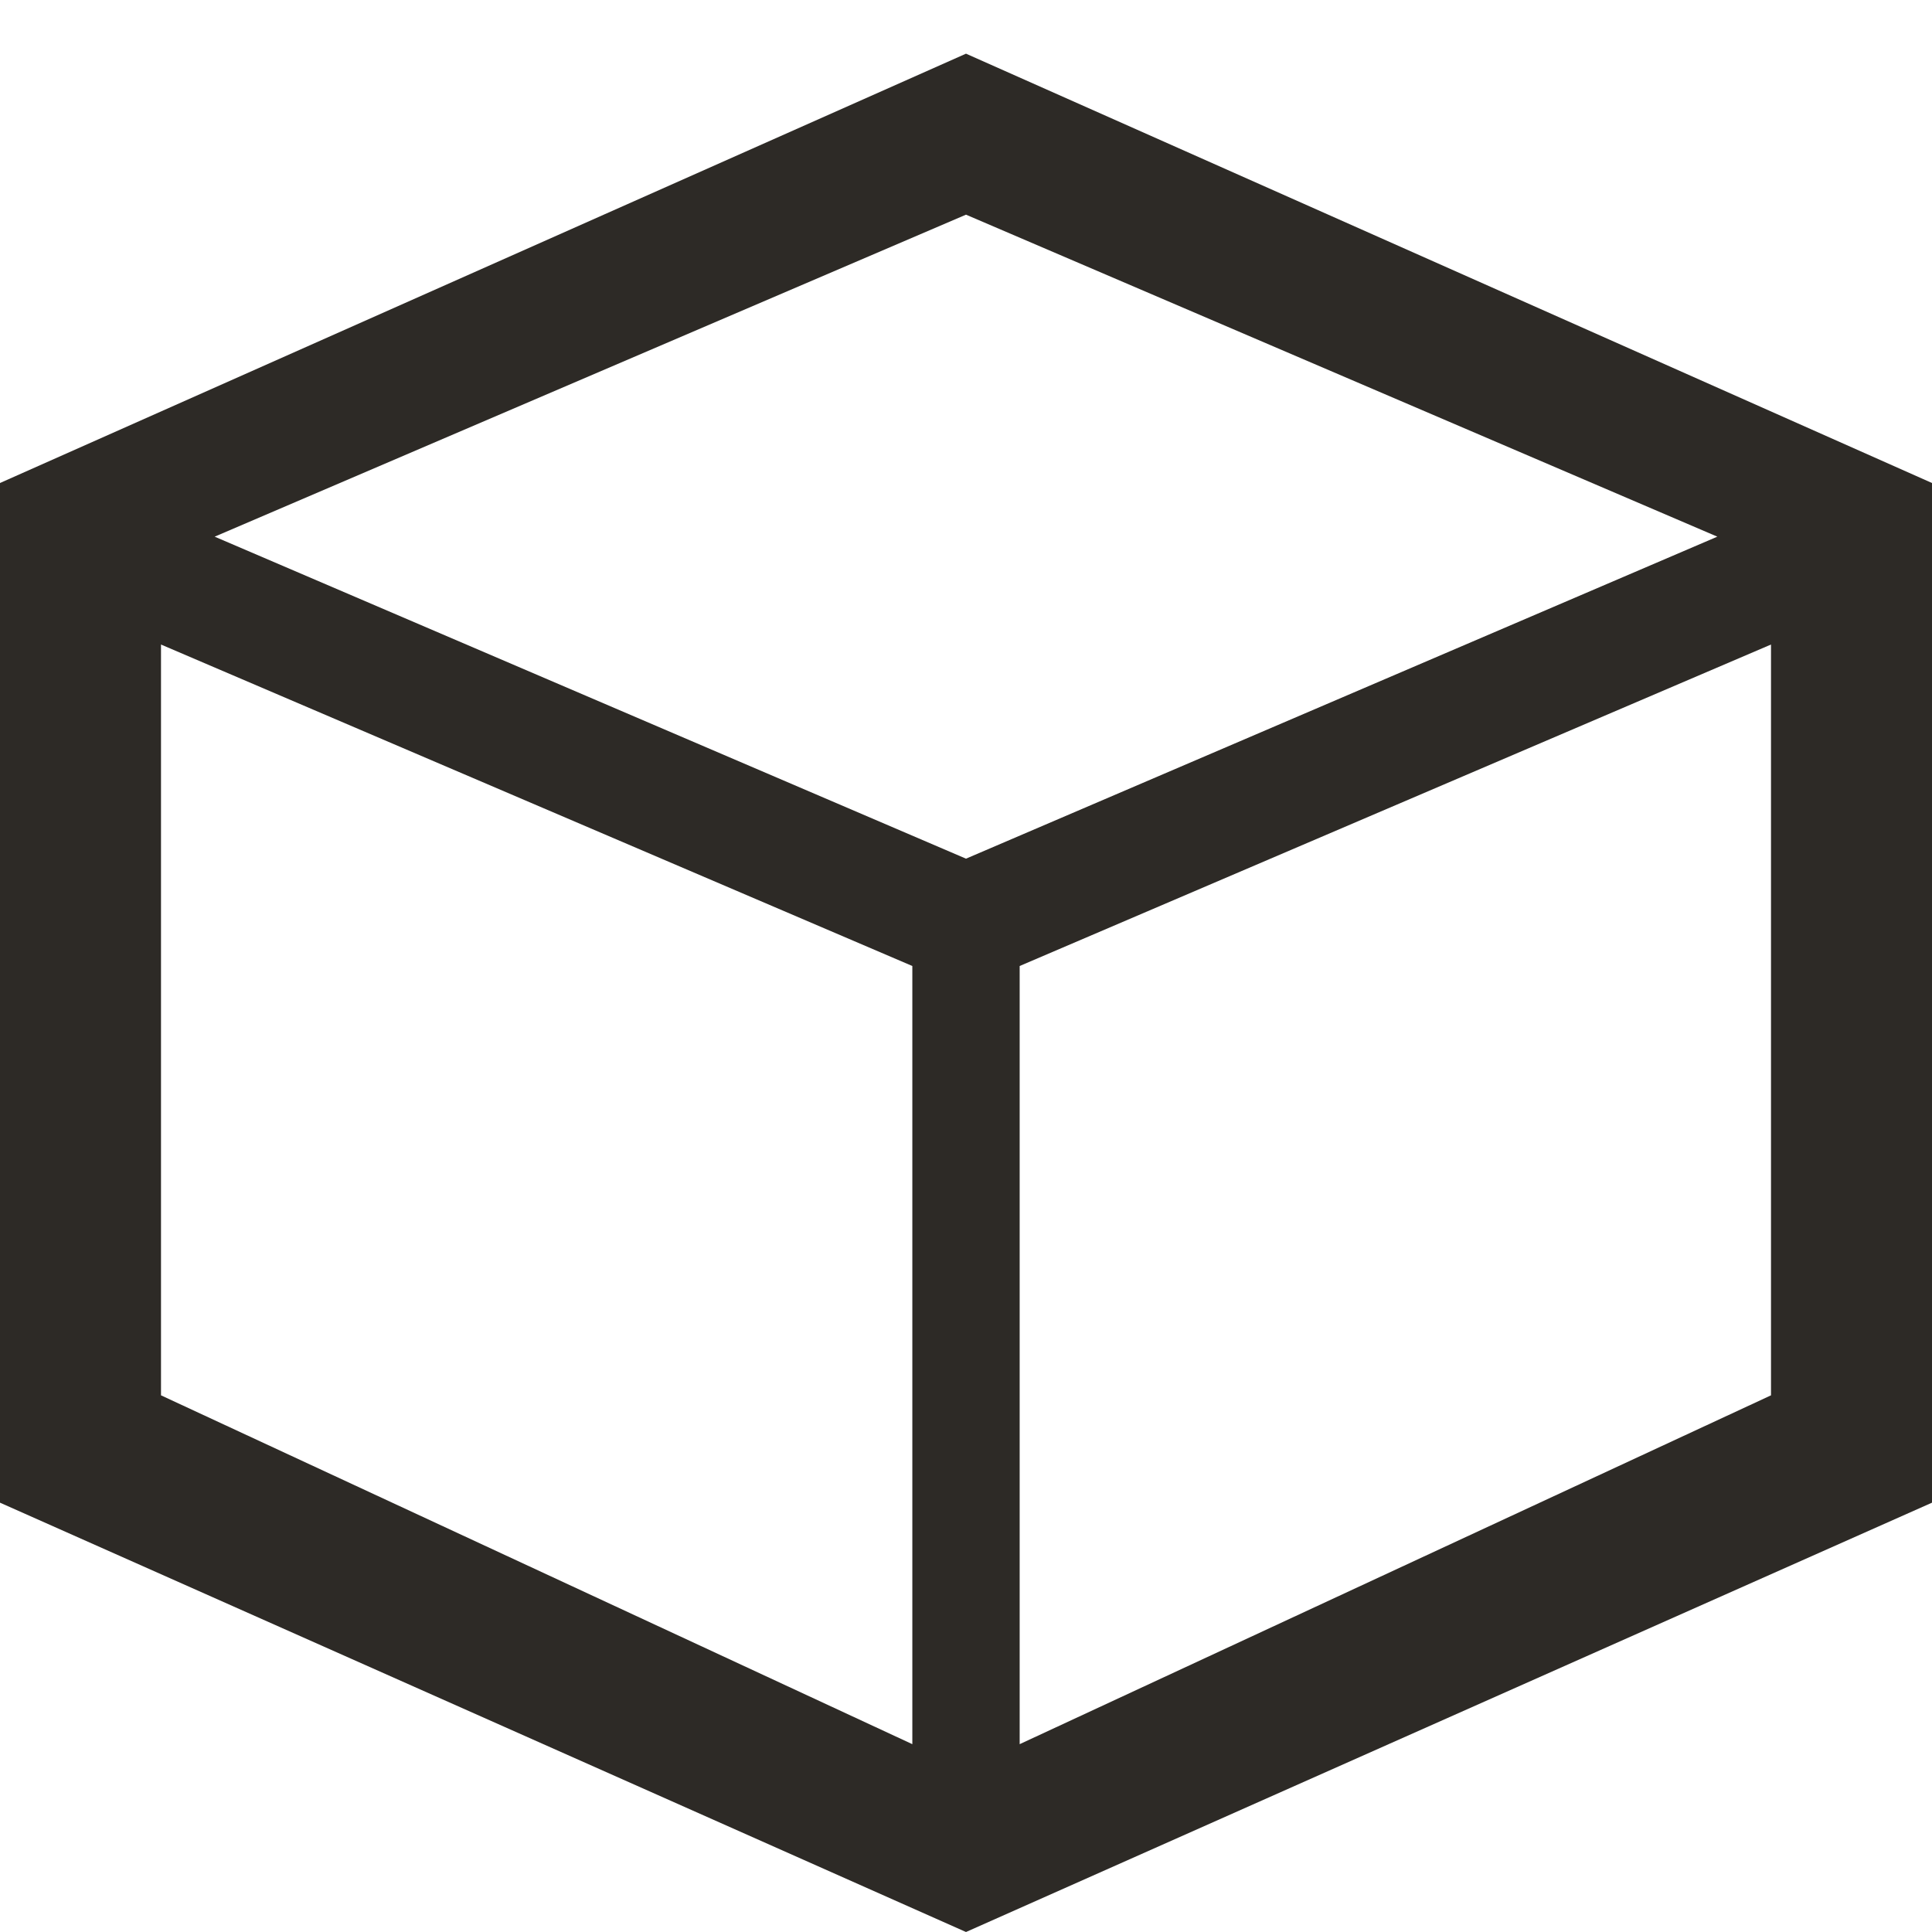
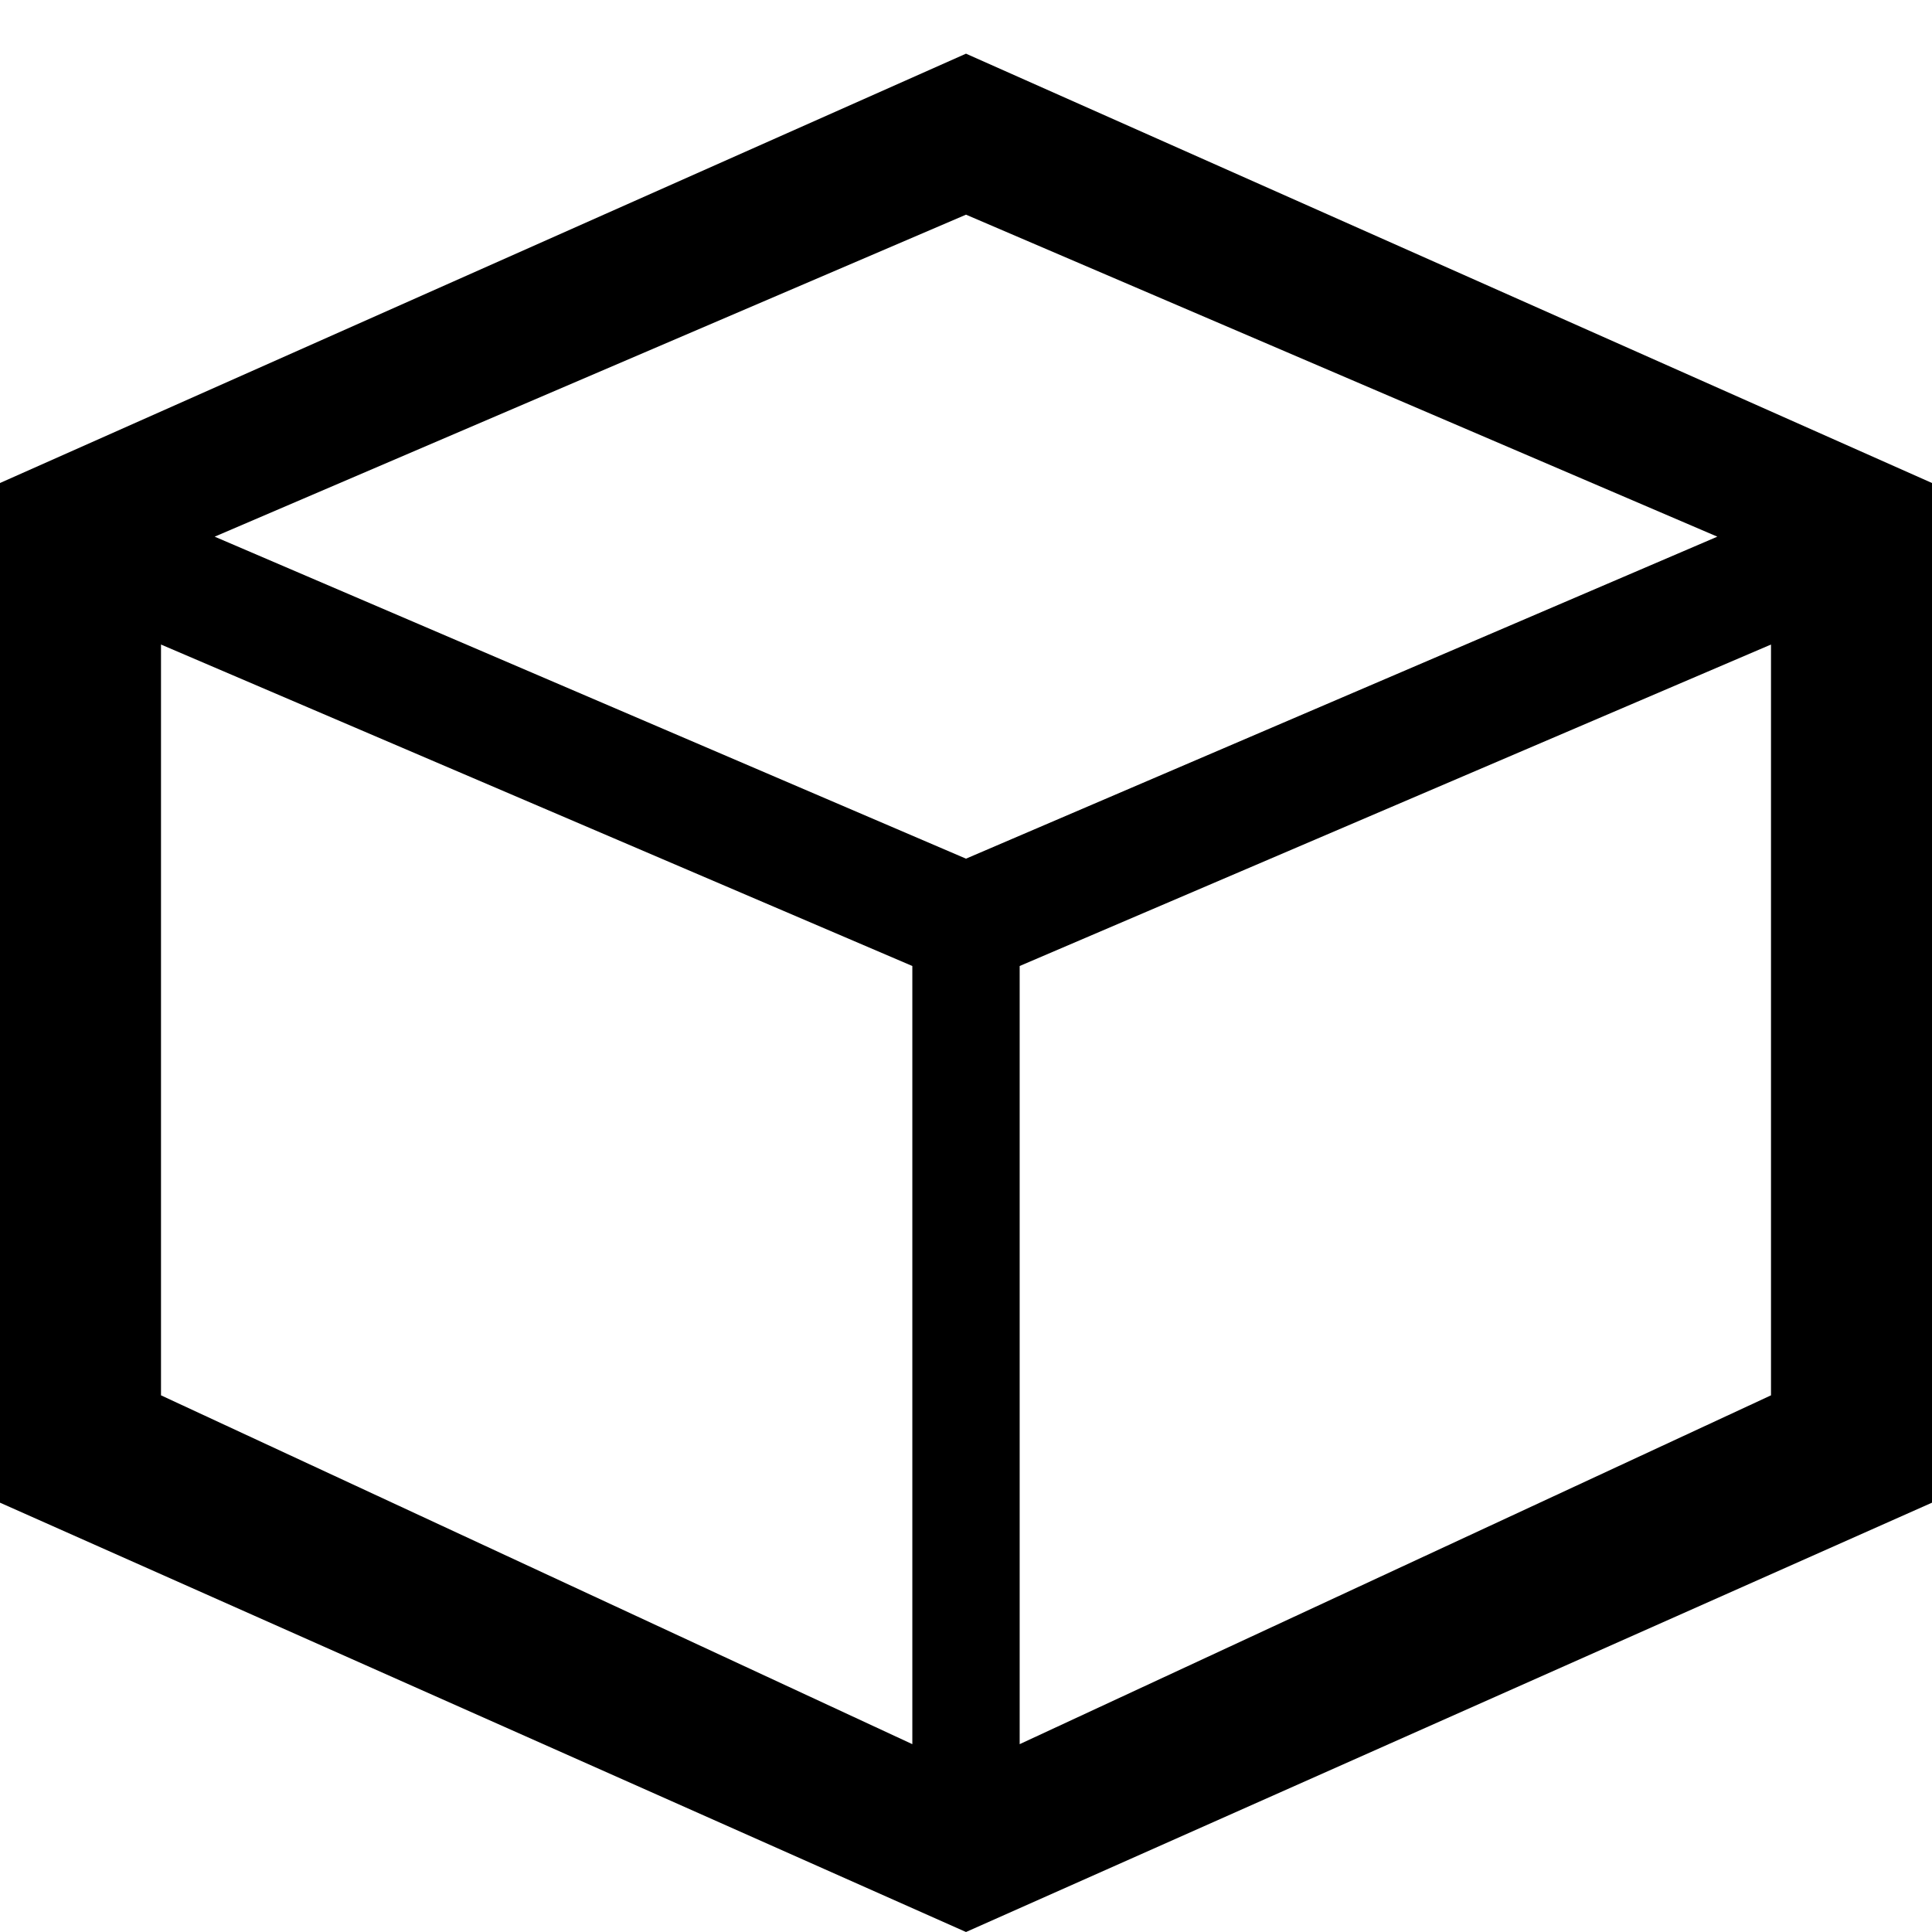
- <svg xmlns="http://www.w3.org/2000/svg" width="36" height="36" viewBox="0 0 36 36" fill="none">
-   <path d="M36 9L18 1L0 9V28L18 36L36 28V9ZM18 4L32 10L18 16L4 10L18 4ZM3 12.01L17 18V32.5L3 26V12.01ZM33 26L19 32.5V18L33 12.01V26Z" fill="#2D2A26" />
+ <svg viewBox="0 0 36 36" fill="none">
+   <path d="M36 9L18 1L0 9V28L18 36L36 28V9ZM18 4L32 10L18 16L4 10L18 4ZM3 12.01L17 18V32.5L3 26V12.01ZM33 26L19 32.5V18L33 12.01V26Z" fill="currentColor" />
</svg>
